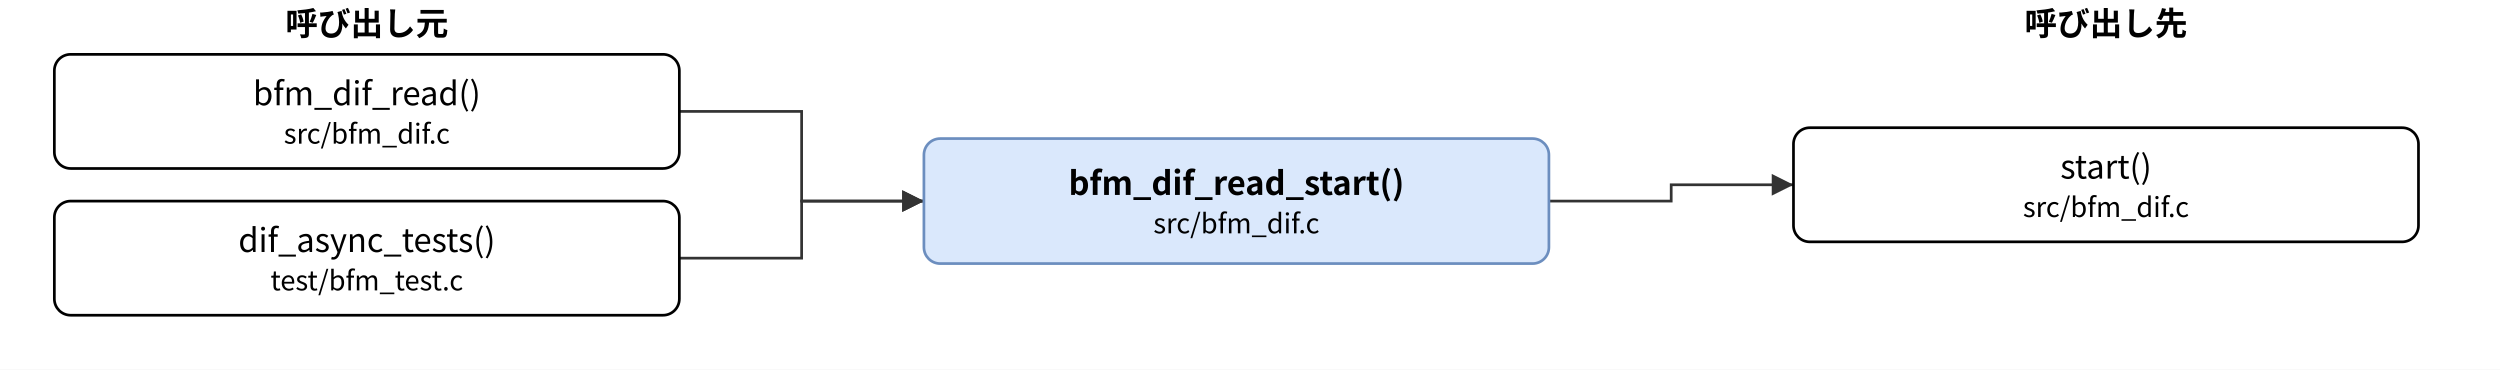
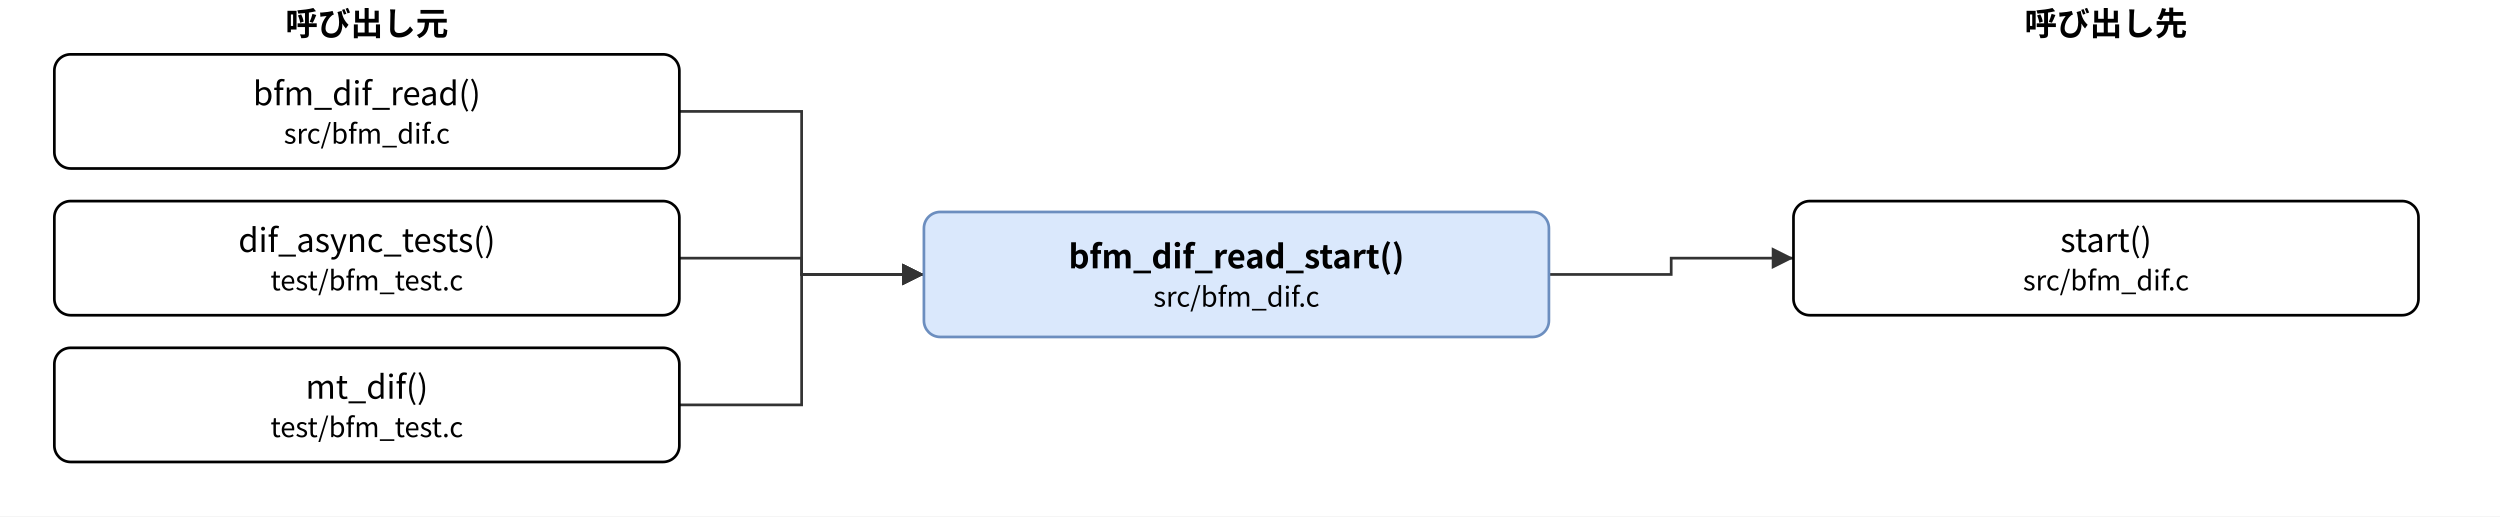
- <svg xmlns="http://www.w3.org/2000/svg" version="1.1" width="920" height="136" viewBox="0 0 920 136" font-family="Noto Sans CJK JP, Meiryo, sans-serif" content="&lt;mxfile host=&quot;bfmem-gen&quot; type=&quot;device&quot;&gt;&lt;diagram id=&quot;a9b11144682c53e4a1c5&quot; name=&quot;bfm_dif_read_start 関係&quot;&gt;&lt;mxGraphModel dx=&quot;800&quot; dy=&quot;600&quot; grid=&quot;0&quot; gridSize=&quot;10&quot; guides=&quot;1&quot; tooltips=&quot;1&quot; connect=&quot;1&quot; arrows=&quot;1&quot; fold=&quot;1&quot; page=&quot;0&quot; pageScale=&quot;1&quot; math=&quot;0&quot; shadow=&quot;0&quot;&gt;&lt;root&gt;&lt;mxCell id=&quot;0&quot;/&gt;&lt;mxCell id=&quot;1&quot; parent=&quot;0&quot;/&gt;&lt;mxCell id=&quot;c&quot; value=&quot;bfm_dif_read_start()&amp;lt;br&amp;gt;&amp;lt;font style=&amp;quot;font-size:10px&amp;quot;&amp;gt;src/bfm_dif.c&amp;lt;/font&amp;gt;&quot; style=&quot;rounded=1;whiteSpace=wrap;html=1;fillColor=#dae8fc;strokeColor=#6c8ebf;fontStyle=1;&quot; vertex=&quot;1&quot; parent=&quot;1&quot;&gt;&lt;mxGeometry x=&quot;340.0&quot; y=&quot;51.0&quot; width=&quot;230.0&quot; height=&quot;46.0&quot; as=&quot;geometry&quot;/&gt;&lt;/mxCell&gt;&lt;mxCell id=&quot;l0&quot; value=&quot;bfm_dif_read()&amp;lt;br&amp;gt;&amp;lt;font style=&amp;quot;font-size:10px&amp;quot;&amp;gt;src/bfm_dif.c&amp;lt;/font&amp;gt;&quot; style=&quot;rounded=1;whiteSpace=wrap;html=1;&quot; vertex=&quot;1&quot; parent=&quot;1&quot;&gt;&lt;mxGeometry x=&quot;20.0&quot; y=&quot;20.0&quot; width=&quot;230.0&quot; height=&quot;42.0&quot; as=&quot;geometry&quot;/&gt;&lt;/mxCell&gt;&lt;mxCell id=&quot;l1&quot; value=&quot;dif_async_tests()&amp;lt;br&amp;gt;&amp;lt;font style=&amp;quot;font-size:10px&amp;quot;&amp;gt;test/bfm_test.c&amp;lt;/font&amp;gt;&quot; style=&quot;rounded=1;whiteSpace=wrap;html=1;&quot; vertex=&quot;1&quot; parent=&quot;1&quot;&gt;&lt;mxGeometry x=&quot;20.0&quot; y=&quot;74.0&quot; width=&quot;230.0&quot; height=&quot;42.0&quot; as=&quot;geometry&quot;/&gt;&lt;/mxCell&gt;&lt;mxCell id=&quot;r0&quot; value=&quot;start()&amp;lt;br&amp;gt;&amp;lt;font style=&amp;quot;font-size:10px&amp;quot;&amp;gt;src/bfm_dif.c&amp;lt;/font&amp;gt;&quot; style=&quot;rounded=1;whiteSpace=wrap;html=1;&quot; vertex=&quot;1&quot; parent=&quot;1&quot;&gt;&lt;mxGeometry x=&quot;660.0&quot; y=&quot;47.0&quot; width=&quot;230.0&quot; height=&quot;42.0&quot; as=&quot;geometry&quot;/&gt;&lt;/mxCell&gt;&lt;mxCell id=&quot;e0&quot; value=&quot;&quot; style=&quot;edgeStyle=none;html=1;rounded=0;endArrow=block;endFill=1;exitX=1;exitY=0.5;exitDx=0;exitDy=0;exitPerimeter=0;entryX=0;entryY=0.5;entryDx=0;entryDy=0;entryPerimeter=0;&quot; edge=&quot;1&quot; parent=&quot;1&quot; source=&quot;l0&quot; target=&quot;c&quot;&gt;&lt;mxGeometry relative=&quot;1&quot; as=&quot;geometry&quot;&gt;&lt;Array as=&quot;points&quot;&gt;&lt;mxPoint x=&quot;295.0&quot; y=&quot;41.0&quot;/&gt;&lt;mxPoint x=&quot;295.0&quot; y=&quot;74.0&quot;/&gt;&lt;/Array&gt;&lt;/mxGeometry&gt;&lt;/mxCell&gt;&lt;mxCell id=&quot;e1&quot; value=&quot;&quot; style=&quot;edgeStyle=none;html=1;rounded=0;endArrow=block;endFill=1;exitX=1;exitY=0.5;exitDx=0;exitDy=0;exitPerimeter=0;entryX=0;entryY=0.5;entryDx=0;entryDy=0;entryPerimeter=0;&quot; edge=&quot;1&quot; parent=&quot;1&quot; source=&quot;l1&quot; target=&quot;c&quot;&gt;&lt;mxGeometry relative=&quot;1&quot; as=&quot;geometry&quot;&gt;&lt;Array as=&quot;points&quot;&gt;&lt;mxPoint x=&quot;295.0&quot; y=&quot;95.0&quot;/&gt;&lt;mxPoint x=&quot;295.0&quot; y=&quot;74.0&quot;/&gt;&lt;/Array&gt;&lt;/mxGeometry&gt;&lt;/mxCell&gt;&lt;mxCell id=&quot;e2&quot; value=&quot;&quot; style=&quot;edgeStyle=none;html=1;rounded=0;endArrow=block;endFill=1;exitX=1;exitY=0.5;exitDx=0;exitDy=0;exitPerimeter=0;entryX=0;entryY=0.5;entryDx=0;entryDy=0;entryPerimeter=0;&quot; edge=&quot;1&quot; parent=&quot;1&quot; source=&quot;c&quot; target=&quot;r0&quot;&gt;&lt;mxGeometry relative=&quot;1&quot; as=&quot;geometry&quot;&gt;&lt;Array as=&quot;points&quot;&gt;&lt;mxPoint x=&quot;615.0&quot; y=&quot;74.0&quot;/&gt;&lt;mxPoint x=&quot;615.0&quot; y=&quot;68.0&quot;/&gt;&lt;/Array&gt;&lt;/mxGeometry&gt;&lt;/mxCell&gt;&lt;mxCell id=&quot;h0&quot; value=&quot;呼び出し元&quot; style=&quot;text;html=1;align=center;fontStyle=1;&quot; vertex=&quot;1&quot; parent=&quot;1&quot;&gt;&lt;mxGeometry x=&quot;55.0&quot; y=&quot;0&quot; width=&quot;160&quot; height=&quot;18&quot; as=&quot;geometry&quot;/&gt;&lt;/mxCell&gt;&lt;mxCell id=&quot;h1&quot; value=&quot;呼び出し先&quot; style=&quot;text;html=1;align=center;fontStyle=1;&quot; vertex=&quot;1&quot; parent=&quot;1&quot;&gt;&lt;mxGeometry x=&quot;695.0&quot; y=&quot;0&quot; width=&quot;160&quot; height=&quot;18&quot; as=&quot;geometry&quot;/&gt;&lt;/mxCell&gt;&lt;/root&gt;&lt;/mxGraphModel&gt;&lt;/diagram&gt;&lt;/mxfile&gt;">
+ <svg xmlns="http://www.w3.org/2000/svg" version="1.1" width="920" height="190" viewBox="0 0 920 190" font-family="Noto Sans CJK JP, Meiryo, sans-serif" content="&lt;mxfile host=&quot;bfmem-gen&quot; type=&quot;device&quot;&gt;&lt;diagram id=&quot;a9b11144682c53e4a1c5&quot; name=&quot;bfm_dif_read_start 関係&quot;&gt;&lt;mxGraphModel dx=&quot;800&quot; dy=&quot;600&quot; grid=&quot;0&quot; gridSize=&quot;10&quot; guides=&quot;1&quot; tooltips=&quot;1&quot; connect=&quot;1&quot; arrows=&quot;1&quot; fold=&quot;1&quot; page=&quot;0&quot; pageScale=&quot;1&quot; math=&quot;0&quot; shadow=&quot;0&quot;&gt;&lt;root&gt;&lt;mxCell id=&quot;0&quot;/&gt;&lt;mxCell id=&quot;1&quot; parent=&quot;0&quot;/&gt;&lt;mxCell id=&quot;c&quot; value=&quot;bfm_dif_read_start()&amp;lt;br&amp;gt;&amp;lt;font style=&amp;quot;font-size:10px&amp;quot;&amp;gt;src/bfm_dif.c&amp;lt;/font&amp;gt;&quot; style=&quot;rounded=1;whiteSpace=wrap;html=1;fillColor=#dae8fc;strokeColor=#6c8ebf;fontStyle=1;&quot; vertex=&quot;1&quot; parent=&quot;1&quot;&gt;&lt;mxGeometry x=&quot;340.0&quot; y=&quot;78.0&quot; width=&quot;230.0&quot; height=&quot;46.0&quot; as=&quot;geometry&quot;/&gt;&lt;/mxCell&gt;&lt;mxCell id=&quot;l0&quot; value=&quot;bfm_dif_read()&amp;lt;br&amp;gt;&amp;lt;font style=&amp;quot;font-size:10px&amp;quot;&amp;gt;src/bfm_dif.c&amp;lt;/font&amp;gt;&quot; style=&quot;rounded=1;whiteSpace=wrap;html=1;&quot; vertex=&quot;1&quot; parent=&quot;1&quot;&gt;&lt;mxGeometry x=&quot;20.0&quot; y=&quot;20.0&quot; width=&quot;230.0&quot; height=&quot;42.0&quot; as=&quot;geometry&quot;/&gt;&lt;/mxCell&gt;&lt;mxCell id=&quot;l1&quot; value=&quot;dif_async_tests()&amp;lt;br&amp;gt;&amp;lt;font style=&amp;quot;font-size:10px&amp;quot;&amp;gt;test/bfm_test.c&amp;lt;/font&amp;gt;&quot; style=&quot;rounded=1;whiteSpace=wrap;html=1;&quot; vertex=&quot;1&quot; parent=&quot;1&quot;&gt;&lt;mxGeometry x=&quot;20.0&quot; y=&quot;74.0&quot; width=&quot;230.0&quot; height=&quot;42.0&quot; as=&quot;geometry&quot;/&gt;&lt;/mxCell&gt;&lt;mxCell id=&quot;l2&quot; value=&quot;mt_dif()&amp;lt;br&amp;gt;&amp;lt;font style=&amp;quot;font-size:10px&amp;quot;&amp;gt;test/bfm_test.c&amp;lt;/font&amp;gt;&quot; style=&quot;rounded=1;whiteSpace=wrap;html=1;&quot; vertex=&quot;1&quot; parent=&quot;1&quot;&gt;&lt;mxGeometry x=&quot;20.0&quot; y=&quot;128.0&quot; width=&quot;230.0&quot; height=&quot;42.0&quot; as=&quot;geometry&quot;/&gt;&lt;/mxCell&gt;&lt;mxCell id=&quot;r0&quot; value=&quot;start()&amp;lt;br&amp;gt;&amp;lt;font style=&amp;quot;font-size:10px&amp;quot;&amp;gt;src/bfm_dif.c&amp;lt;/font&amp;gt;&quot; style=&quot;rounded=1;whiteSpace=wrap;html=1;&quot; vertex=&quot;1&quot; parent=&quot;1&quot;&gt;&lt;mxGeometry x=&quot;660.0&quot; y=&quot;74.0&quot; width=&quot;230.0&quot; height=&quot;42.0&quot; as=&quot;geometry&quot;/&gt;&lt;/mxCell&gt;&lt;mxCell id=&quot;e0&quot; value=&quot;&quot; style=&quot;edgeStyle=none;html=1;rounded=0;endArrow=block;endFill=1;exitX=1;exitY=0.5;exitDx=0;exitDy=0;exitPerimeter=0;entryX=0;entryY=0.5;entryDx=0;entryDy=0;entryPerimeter=0;&quot; edge=&quot;1&quot; parent=&quot;1&quot; source=&quot;l0&quot; target=&quot;c&quot;&gt;&lt;mxGeometry relative=&quot;1&quot; as=&quot;geometry&quot;&gt;&lt;Array as=&quot;points&quot;&gt;&lt;mxPoint x=&quot;295.0&quot; y=&quot;41.0&quot;/&gt;&lt;mxPoint x=&quot;295.0&quot; y=&quot;101.0&quot;/&gt;&lt;/Array&gt;&lt;/mxGeometry&gt;&lt;/mxCell&gt;&lt;mxCell id=&quot;e1&quot; value=&quot;&quot; style=&quot;edgeStyle=none;html=1;rounded=0;endArrow=block;endFill=1;exitX=1;exitY=0.5;exitDx=0;exitDy=0;exitPerimeter=0;entryX=0;entryY=0.5;entryDx=0;entryDy=0;entryPerimeter=0;&quot; edge=&quot;1&quot; parent=&quot;1&quot; source=&quot;l1&quot; target=&quot;c&quot;&gt;&lt;mxGeometry relative=&quot;1&quot; as=&quot;geometry&quot;&gt;&lt;Array as=&quot;points&quot;&gt;&lt;mxPoint x=&quot;295.0&quot; y=&quot;95.0&quot;/&gt;&lt;mxPoint x=&quot;295.0&quot; y=&quot;101.0&quot;/&gt;&lt;/Array&gt;&lt;/mxGeometry&gt;&lt;/mxCell&gt;&lt;mxCell id=&quot;e2&quot; value=&quot;&quot; style=&quot;edgeStyle=none;html=1;rounded=0;endArrow=block;endFill=1;exitX=1;exitY=0.5;exitDx=0;exitDy=0;exitPerimeter=0;entryX=0;entryY=0.5;entryDx=0;entryDy=0;entryPerimeter=0;&quot; edge=&quot;1&quot; parent=&quot;1&quot; source=&quot;l2&quot; target=&quot;c&quot;&gt;&lt;mxGeometry relative=&quot;1&quot; as=&quot;geometry&quot;&gt;&lt;Array as=&quot;points&quot;&gt;&lt;mxPoint x=&quot;295.0&quot; y=&quot;149.0&quot;/&gt;&lt;mxPoint x=&quot;295.0&quot; y=&quot;101.0&quot;/&gt;&lt;/Array&gt;&lt;/mxGeometry&gt;&lt;/mxCell&gt;&lt;mxCell id=&quot;e3&quot; value=&quot;&quot; style=&quot;edgeStyle=none;html=1;rounded=0;endArrow=block;endFill=1;exitX=1;exitY=0.5;exitDx=0;exitDy=0;exitPerimeter=0;entryX=0;entryY=0.5;entryDx=0;entryDy=0;entryPerimeter=0;&quot; edge=&quot;1&quot; parent=&quot;1&quot; source=&quot;c&quot; target=&quot;r0&quot;&gt;&lt;mxGeometry relative=&quot;1&quot; as=&quot;geometry&quot;&gt;&lt;Array as=&quot;points&quot;&gt;&lt;mxPoint x=&quot;615.0&quot; y=&quot;101.0&quot;/&gt;&lt;mxPoint x=&quot;615.0&quot; y=&quot;95.0&quot;/&gt;&lt;/Array&gt;&lt;/mxGeometry&gt;&lt;/mxCell&gt;&lt;mxCell id=&quot;h0&quot; value=&quot;呼び出し元&quot; style=&quot;text;html=1;align=center;fontStyle=1;&quot; vertex=&quot;1&quot; parent=&quot;1&quot;&gt;&lt;mxGeometry x=&quot;55.0&quot; y=&quot;0&quot; width=&quot;160&quot; height=&quot;18&quot; as=&quot;geometry&quot;/&gt;&lt;/mxCell&gt;&lt;mxCell id=&quot;h1&quot; value=&quot;呼び出し先&quot; style=&quot;text;html=1;align=center;fontStyle=1;&quot; vertex=&quot;1&quot; parent=&quot;1&quot;&gt;&lt;mxGeometry x=&quot;695.0&quot; y=&quot;0&quot; width=&quot;160&quot; height=&quot;18&quot; as=&quot;geometry&quot;/&gt;&lt;/mxCell&gt;&lt;/root&gt;&lt;/mxGraphModel&gt;&lt;/diagram&gt;&lt;/mxfile&gt;">
  <defs>
    <marker id="a" viewBox="0 0 10 10" refX="10" refY="5" markerWidth="8" markerHeight="8" orient="auto-start-reverse">
      <path d="M0,0 L10,5 L0,10 z" fill="#333333" />
    </marker>
  </defs>
-   <rect x="0" y="0" width="920" height="136" fill="#ffffff" />
+   <rect x="0" y="0" width="920" height="190" fill="#ffffff" />
  <text x="135.0" y="13" font-size="12" font-weight="bold" text-anchor="middle">呼び出し元</text>
  <text x="775.0" y="13" font-size="12" font-weight="bold" text-anchor="middle">呼び出し先</text>
-   <polyline points="250.0,41.0 295.0,41.0 295.0,74.0 340.0,74.0" fill="none" stroke="#333333" marker-end="url(#a)" />
-   <polyline points="250.0,95.0 295.0,95.0 295.0,74.0 340.0,74.0" fill="none" stroke="#333333" marker-end="url(#a)" />
-   <polyline points="570.0,74.0 615.0,74.0 615.0,68.0 660.0,68.0" fill="none" stroke="#333333" marker-end="url(#a)" />
-   <rect x="340.0" y="51.0" width="230.0" height="46.0" rx="6" fill="#dae8fc" stroke="#6c8ebf" />
-   <text x="455.0" y="66.5" font-size="12" text-anchor="middle" dominant-baseline="central" fill="#000000" font-weight="bold">bfm_dif_read_start()</text>
-   <text x="455.0" y="81.5" font-size="10" text-anchor="middle" dominant-baseline="central" fill="#000000">src/bfm_dif.c</text>
+   <polyline points="250.0,41.0 295.0,41.0 295.0,101.0 340.0,101.0" fill="none" stroke="#333333" marker-end="url(#a)" />
+   <polyline points="250.0,95.0 295.0,95.0 295.0,101.0 340.0,101.0" fill="none" stroke="#333333" marker-end="url(#a)" />
+   <polyline points="250.0,149.0 295.0,149.0 295.0,101.0 340.0,101.0" fill="none" stroke="#333333" marker-end="url(#a)" />
+   <polyline points="570.0,101.0 615.0,101.0 615.0,95.0 660.0,95.0" fill="none" stroke="#333333" marker-end="url(#a)" />
+   <rect x="340.0" y="78.0" width="230.0" height="46.0" rx="6" fill="#dae8fc" stroke="#6c8ebf" />
+   <text x="455.0" y="93.5" font-size="12" text-anchor="middle" dominant-baseline="central" fill="#000000" font-weight="bold">bfm_dif_read_start()</text>
+   <text x="455.0" y="108.5" font-size="10" text-anchor="middle" dominant-baseline="central" fill="#000000">src/bfm_dif.c</text>
  <rect x="20.0" y="20.0" width="230.0" height="42.0" rx="6" fill="#ffffff" stroke="#000000" />
  <text x="135.0" y="33.5" font-size="12" text-anchor="middle" dominant-baseline="central" fill="#000000">bfm_dif_read()</text>
  <text x="135.0" y="48.5" font-size="10" text-anchor="middle" dominant-baseline="central" fill="#000000">src/bfm_dif.c</text>
  <rect x="20.0" y="74.0" width="230.0" height="42.0" rx="6" fill="#ffffff" stroke="#000000" />
  <text x="135.0" y="87.5" font-size="12" text-anchor="middle" dominant-baseline="central" fill="#000000">dif_async_tests()</text>
  <text x="135.0" y="102.5" font-size="10" text-anchor="middle" dominant-baseline="central" fill="#000000">test/bfm_test.c</text>
-   <rect x="660.0" y="47.0" width="230.0" height="42.0" rx="6" fill="#ffffff" stroke="#000000" />
-   <text x="775.0" y="60.5" font-size="12" text-anchor="middle" dominant-baseline="central" fill="#000000">start()</text>
-   <text x="775.0" y="75.5" font-size="10" text-anchor="middle" dominant-baseline="central" fill="#000000">src/bfm_dif.c</text>
+   <rect x="20.0" y="128.0" width="230.0" height="42.0" rx="6" fill="#ffffff" stroke="#000000" />
+   <text x="135.0" y="141.5" font-size="12" text-anchor="middle" dominant-baseline="central" fill="#000000">mt_dif()</text>
+   <text x="135.0" y="156.5" font-size="10" text-anchor="middle" dominant-baseline="central" fill="#000000">test/bfm_test.c</text>
+   <rect x="660.0" y="74.0" width="230.0" height="42.0" rx="6" fill="#ffffff" stroke="#000000" />
+   <text x="775.0" y="87.5" font-size="12" text-anchor="middle" dominant-baseline="central" fill="#000000">start()</text>
+   <text x="775.0" y="102.5" font-size="10" text-anchor="middle" dominant-baseline="central" fill="#000000">src/bfm_dif.c</text>
</svg>
